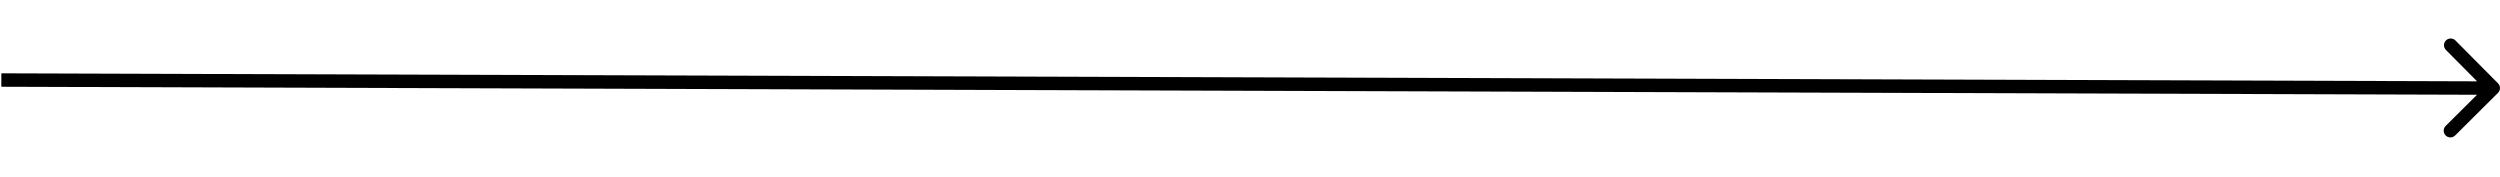
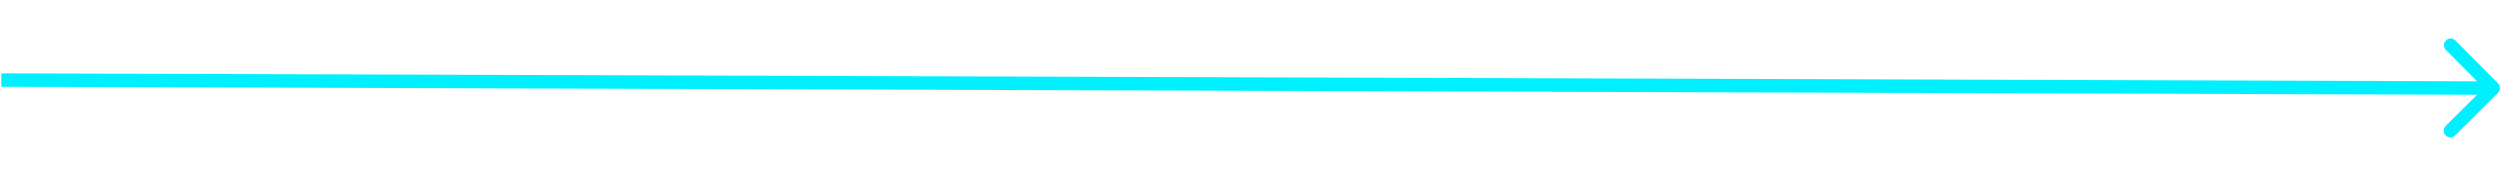
<svg xmlns="http://www.w3.org/2000/svg" width="1050" height="74" viewBox="0 0 1861 74" fill="none">
-   <path d="M1859.52 40.547C1861.48 38.601 1861.49 35.435 1859.55 33.476L1827.83 1.553C1825.88 -0.406 1822.72 -0.416 1820.76 1.53C1818.8 3.477 1818.79 6.643 1820.74 8.602L1848.93 36.977L1820.55 65.17C1818.59 67.116 1818.58 70.282 1820.53 72.241C1822.48 74.2 1825.64 74.21 1827.6 72.264L1859.52 40.547ZM0.984 36L1855.98 42L1856.02 32L1.016 26L0.984 36Z" fill="black" />
+   <path d="M1859.52 40.547C1861.48 38.601 1861.49 35.435 1859.55 33.476L1827.83 1.553C1825.88 -0.406 1822.72 -0.416 1820.76 1.53C1818.8 3.477 1818.79 6.643 1820.74 8.602L1848.93 36.977L1820.55 65.17C1818.59 67.116 1818.58 70.282 1820.53 72.241C1822.48 74.2 1825.64 74.21 1827.6 72.264L1859.52 40.547ZM0.984 36L1855.98 42L1856.02 32L1.016 26L0.984 36Z" fill="#00F0FF" />
</svg>
